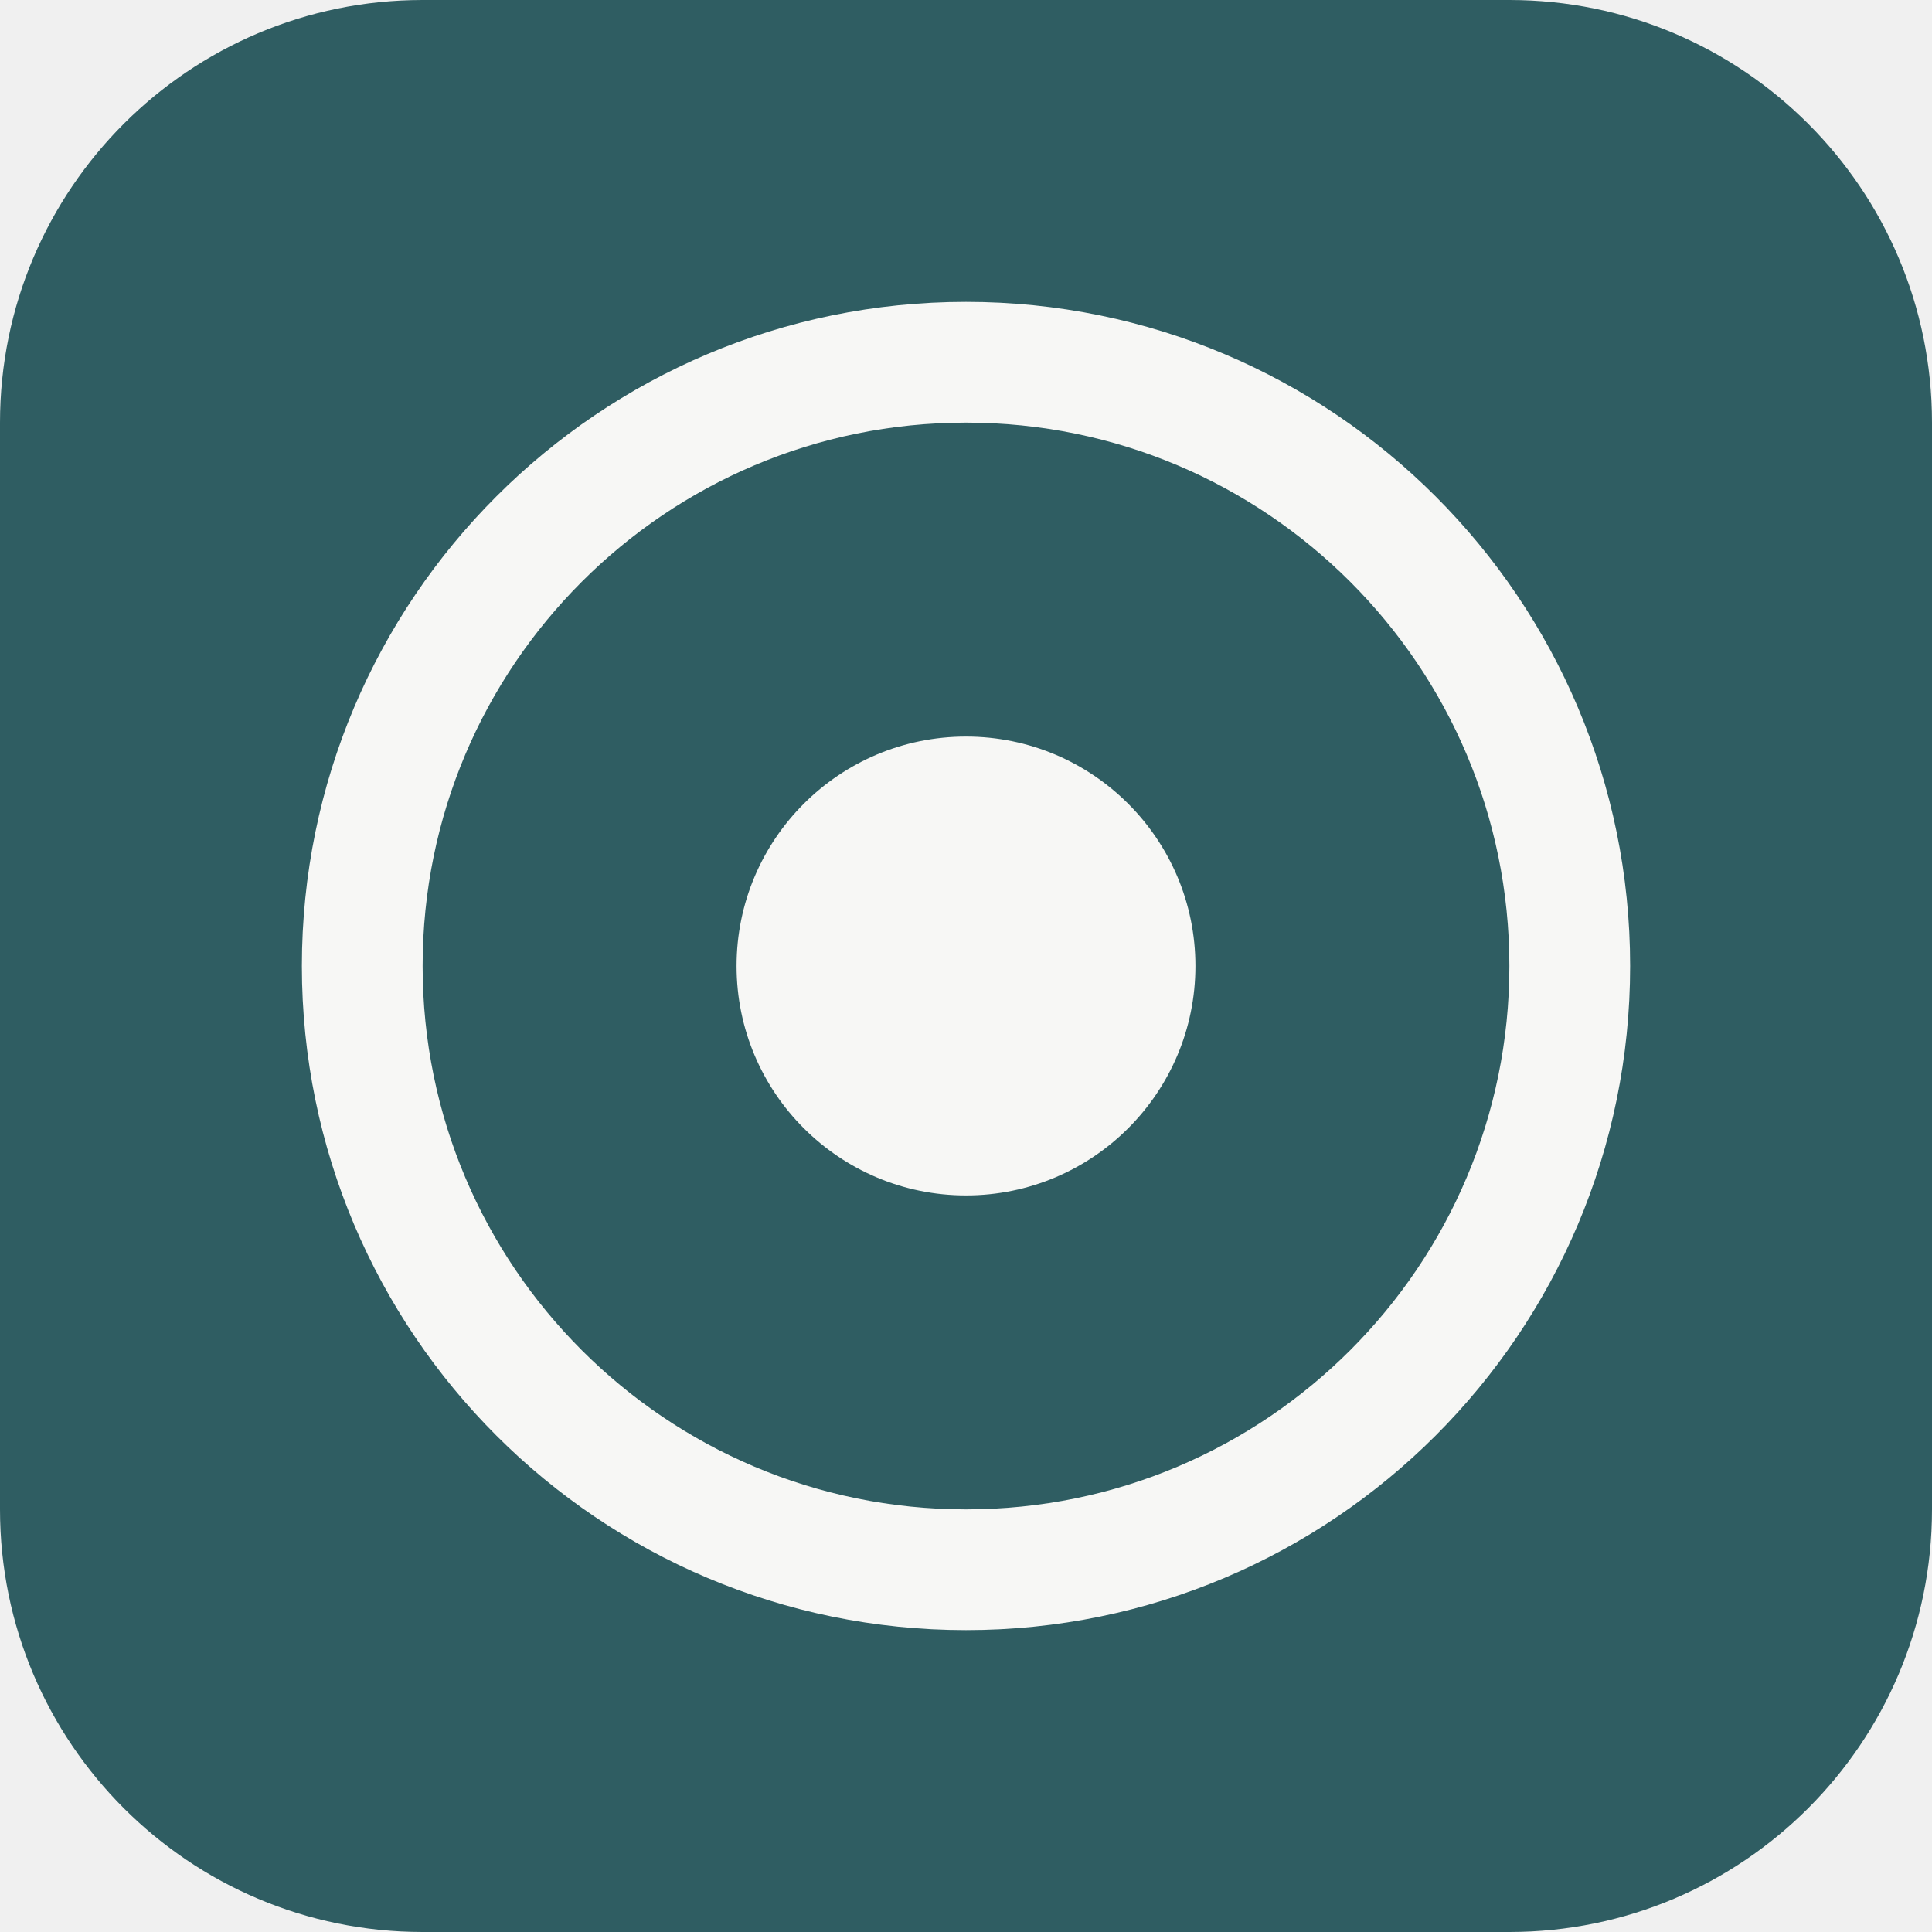
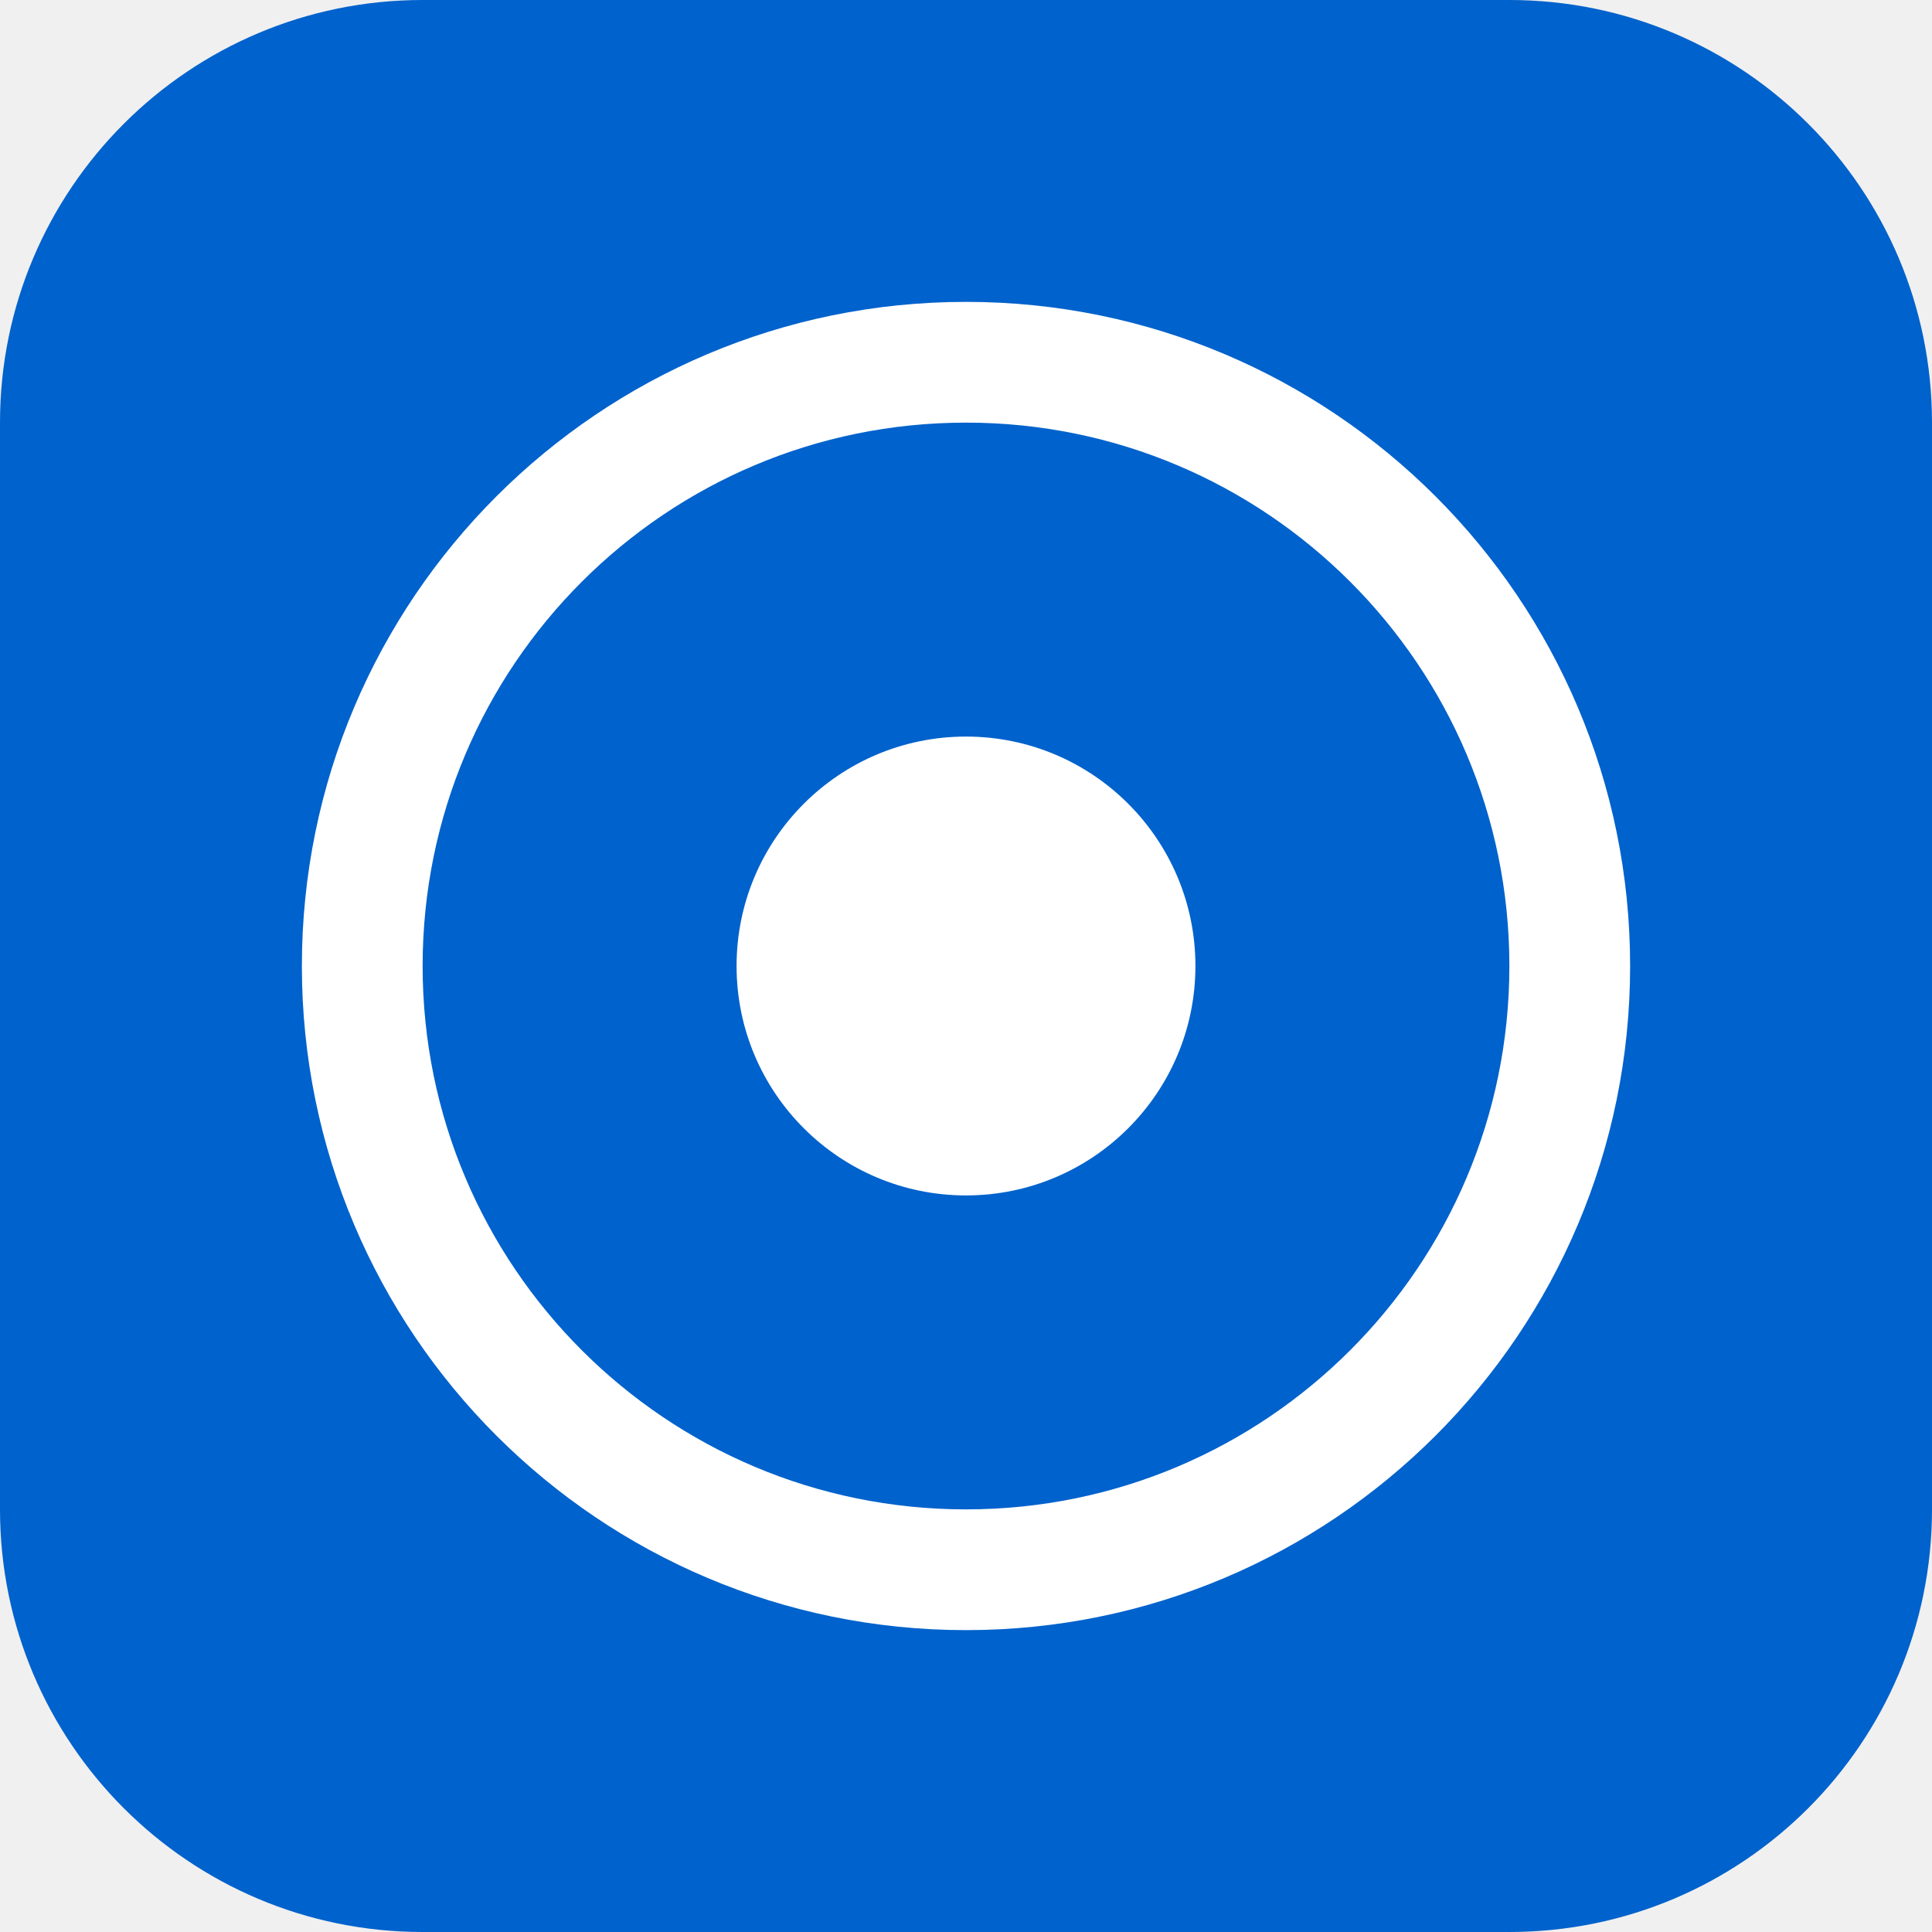
<svg xmlns="http://www.w3.org/2000/svg" viewBox="0 0 64 64">
-   <rect width="64" height="64" rx="14" fill="#2f5d62" />
-   <circle cx="32" cy="32" r="20" fill="none" stroke="#f7f7f5" stroke-width="4" />
-   <circle cx="32" cy="32" r="7.6" fill="#f7f7f5" />
+   <rect width="64" height="64" rx="14" fill="#0062cc" />
+   <circle cx="32" cy="32" r="20" fill="none" stroke="#ffffff" stroke-width="4" />
+   <circle cx="32" cy="32" r="7.6" fill="#ffffff" />
</svg>
